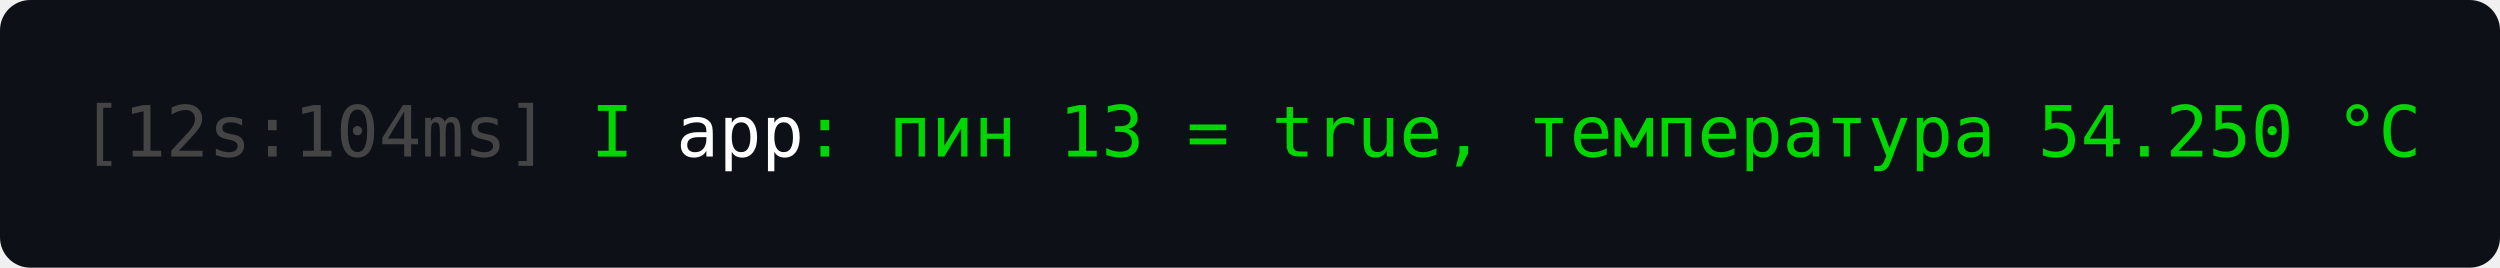
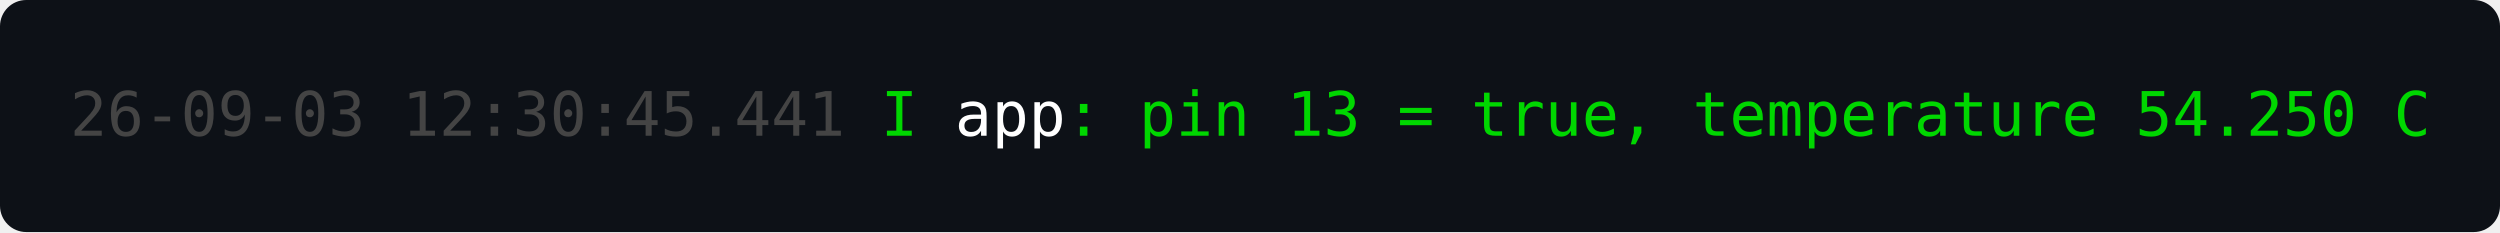
- <svg xmlns="http://www.w3.org/2000/svg" width="495" height="53" viewBox="0 0 495 53" font-family="ui-monospace,SFMono-Regular,Menlo,Consolas,monospace" font-size="14">
+ <svg xmlns="http://www.w3.org/2000/svg" width="571" height="53" viewBox="0 0 571 53" font-family="ui-monospace,SFMono-Regular,Menlo,Consolas,monospace" font-size="14">
  <rect width="100%" height="100%" rx="6" fill="#0d1117" />
  <text y="31" xml:space="preserve">
-     <tspan x="16.0" fill="#444444">[12s:104ms] </tspan>
-     <tspan x="117.0" fill="#00d700">I </tspan>
-     <tspan x="133.9" fill="#ffffff">app</tspan>
-     <tspan x="159.1" fill="#00d700">: пин 13 = true, температура 54.250 °C</tspan>
+     <tspan x="16.0" fill="#444444">26-09-03 12:30:45.441 </tspan>
+     <tspan x="201.2" fill="#00d700">I </tspan>
+     <tspan x="218.1" fill="#ffffff">app</tspan>
+     <tspan x="243.3" fill="#00d700">: pin 13 = true, temperature 54.250 C</tspan>
  </text>
</svg>
